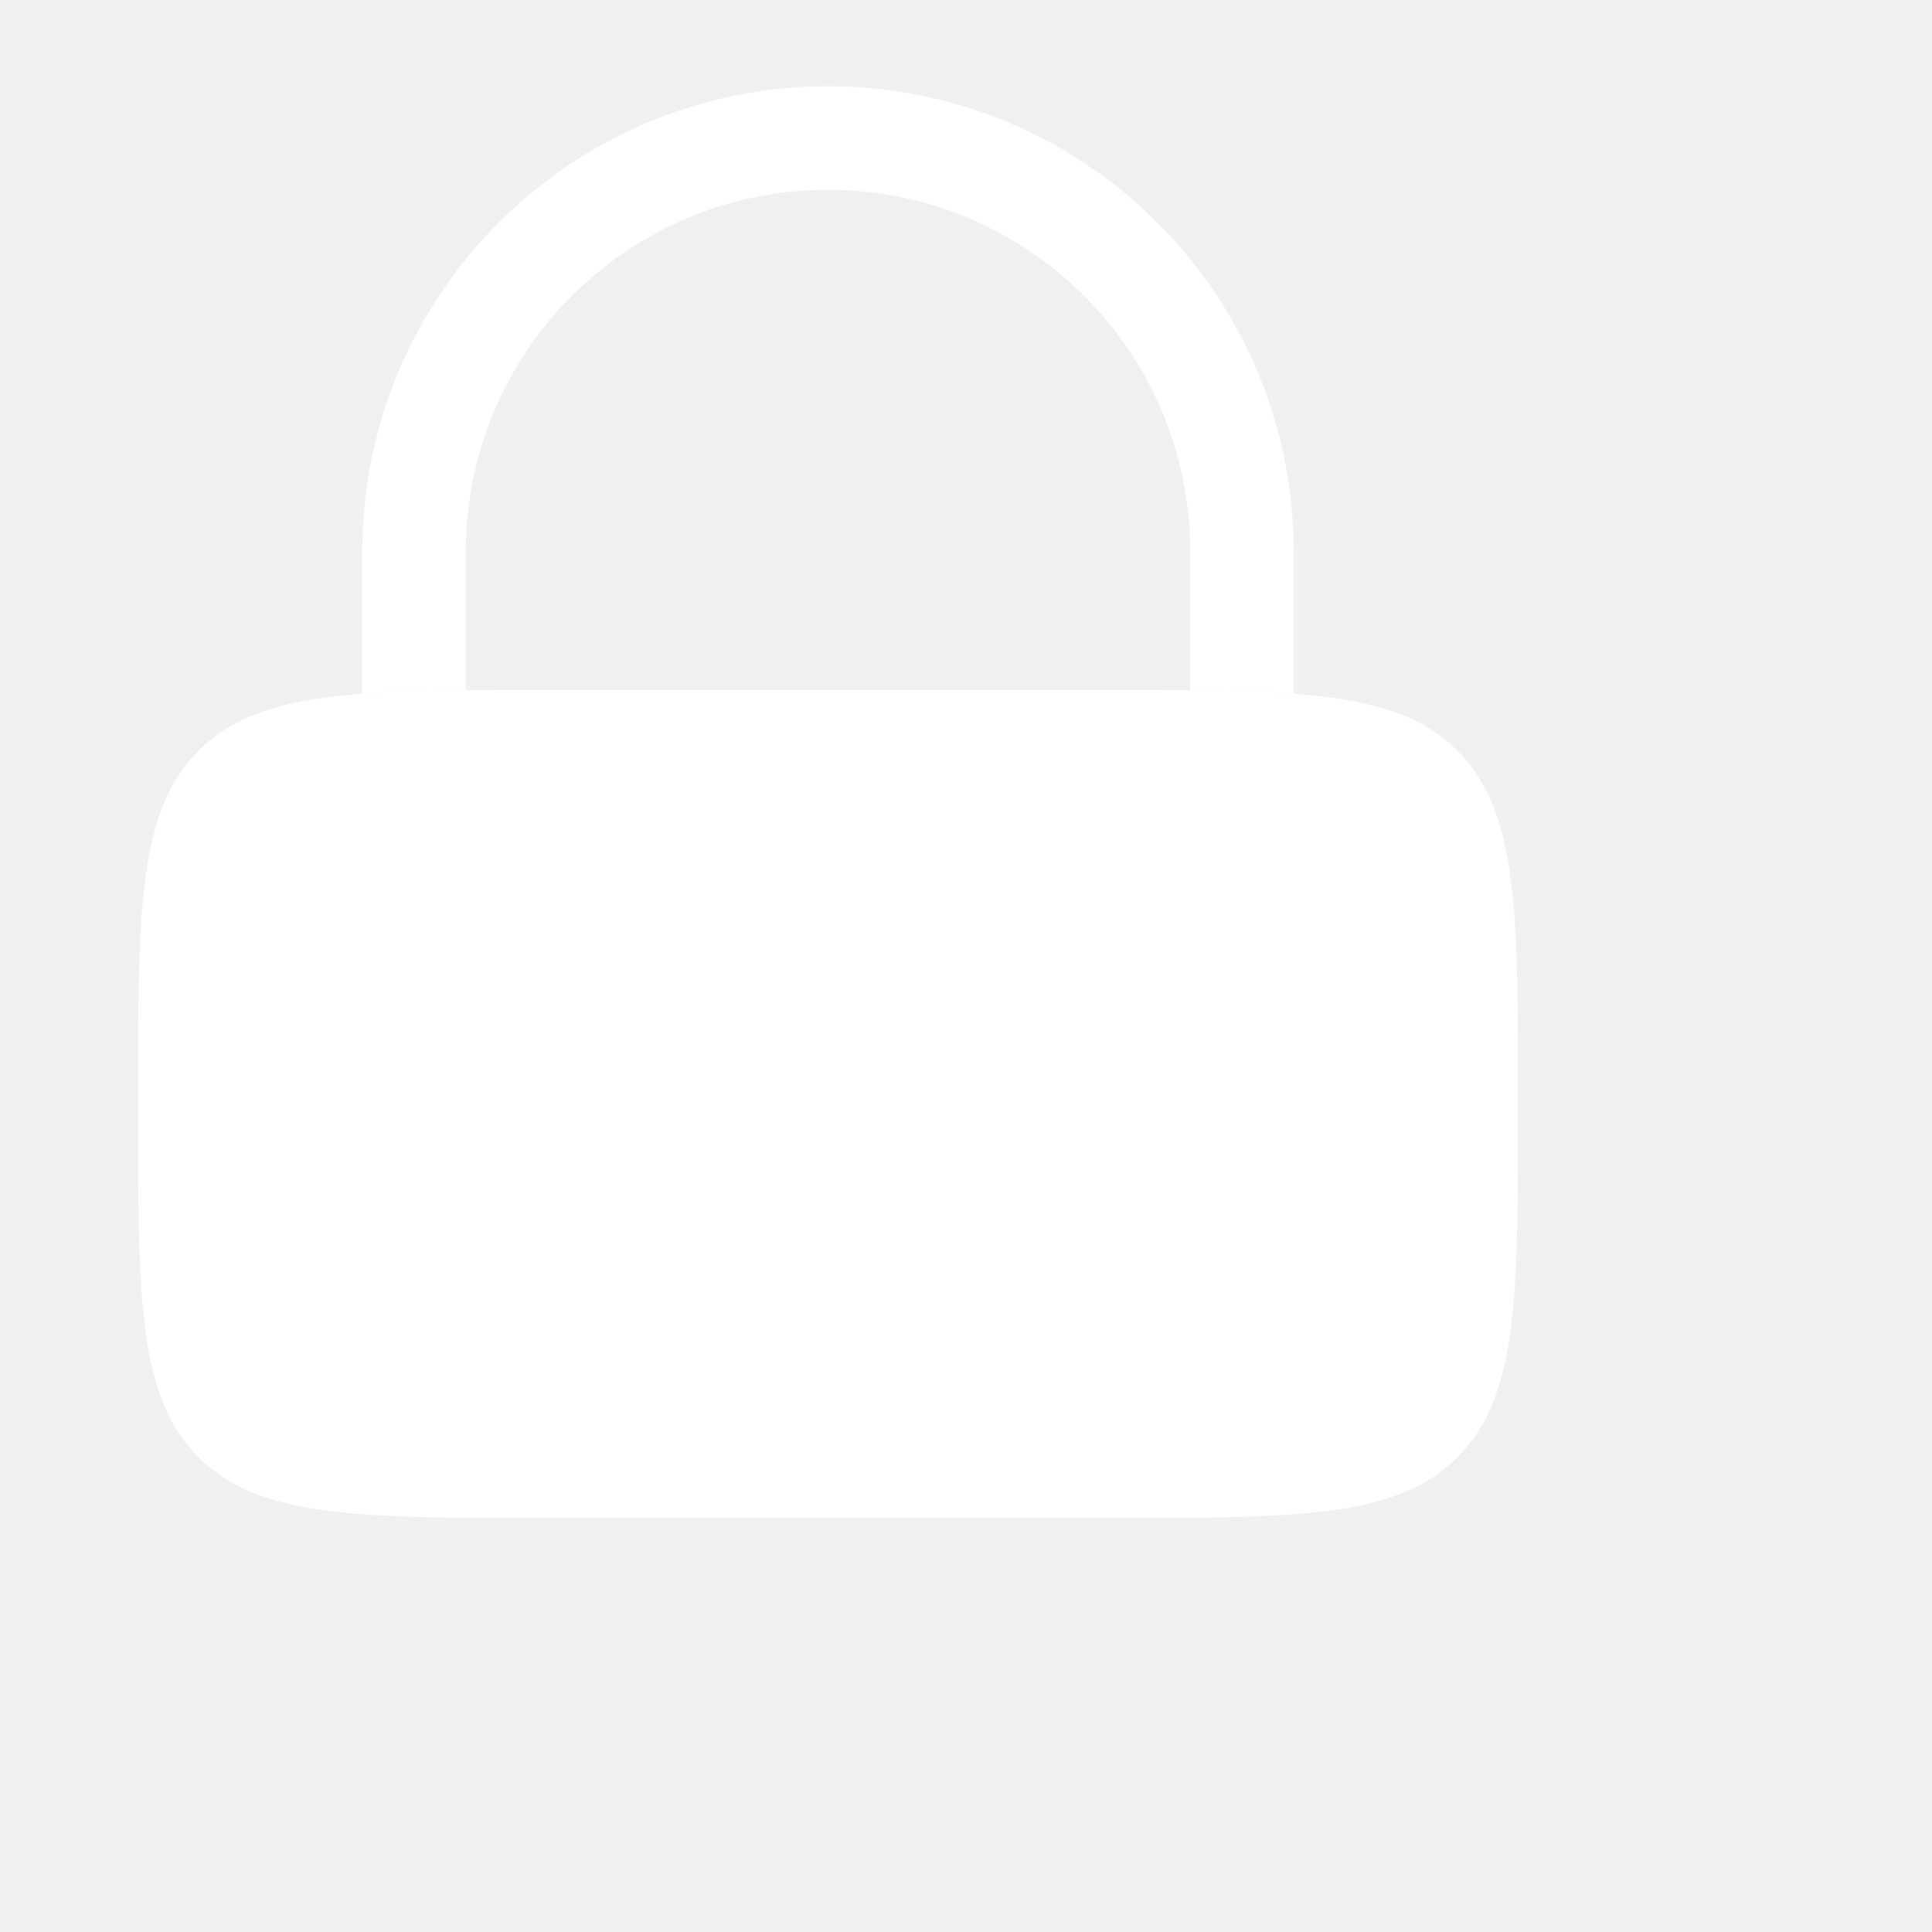
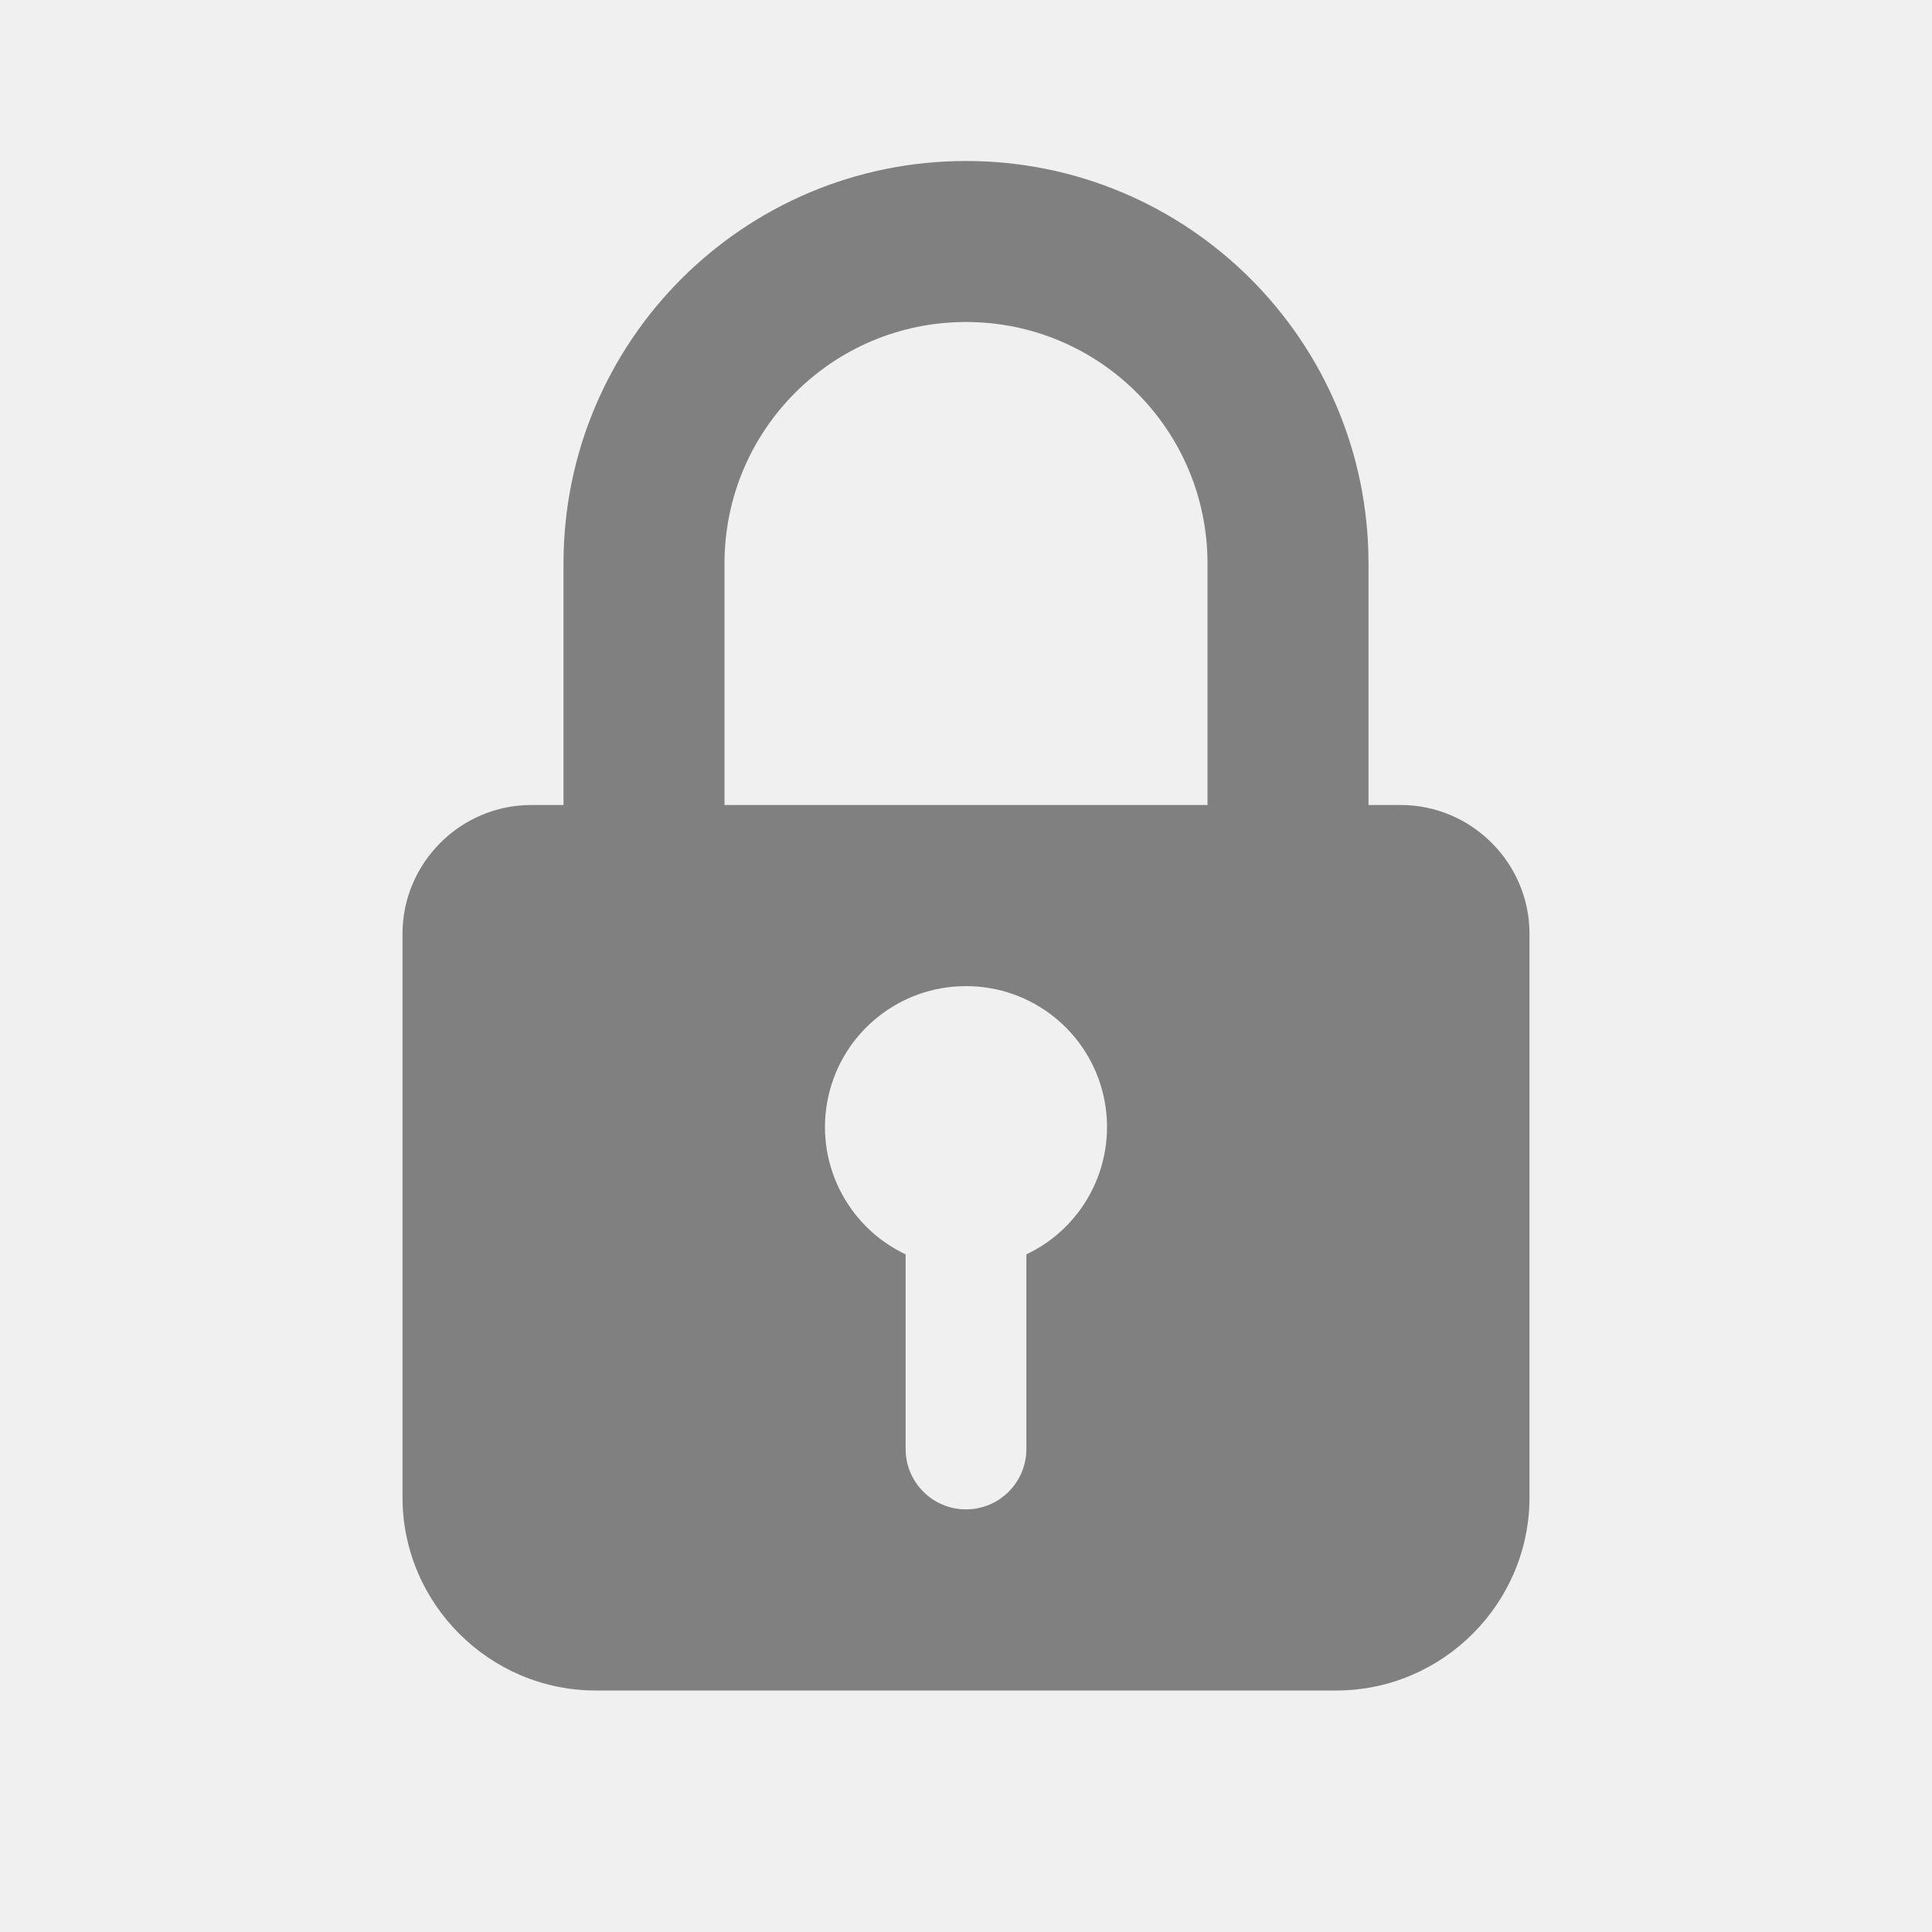
- <svg xmlns="http://www.w3.org/2000/svg" width="800px" height="800px" viewBox="0 0 28 28" fill="none">
-   <path opacity="1" d="M2 16C2 13.172 2 11.757 2.879 10.879C3.757 10 5.172 10 8 10H16C18.828 10 20.243 10 21.121 10.879C22 11.757 22 13.172 22 16C22 18.828 22 20.243 21.121 21.121C20.243 22 18.828 22 16 22H8C5.172 22 3.757 22 2.879 21.121C2 20.243 2 18.828 2 16Z" fill="white" />
-   <path d="M6.75 8C6.75 5.101 9.101 2.75 12 2.75C14.899 2.75 17.25 5.101 17.25 8V10.004C17.817 10.009 18.314 10.022 18.75 10.055V8C18.75 4.272 15.728 1.25 12 1.25C8.272 1.25 5.25 4.272 5.25 8V10.055C5.687 10.022 6.183 10.009 6.75 10.004V8Z" fill="white" />
+ <svg xmlns="http://www.w3.org/2000/svg" width="64px" height="64px" viewBox="0 0 24 24" fill="none" stroke="#000000" stroke-width="0">
+   <g id="SVGRepo_bgCarrier" stroke-width="0" />
+   <g id="SVGRepo_tracerCarrier" stroke-linecap="round" stroke-linejoin="round" />
+   <g id="SVGRepo_iconCarrier">
+     <path fill-rule="evenodd" clip-rule="evenodd" d="M7 7c0-2.762 2.238-5 5-5s5 2.238 5 5v3h.4c.88 0 1.6.72 1.6 1.6v7c0 1.32-1.08 2.4-2.4 2.4H7.4C6.08 21 5 19.92 5 18.6v-7c0-.88.72-1.6 1.6-1.6H7V7Zm8 0v3H9V7c0-1.658 1.342-3 3-3s3 1.342 3 3Zm-3 5.25a1.75 1.75 0 0 0-.75 3.332V18a.75.75 0 0 0 1.5 0v-2.418A1.75 1.75 0 0 0 12 12.25Z" fill="#808080" />
+   </g>
</svg>
